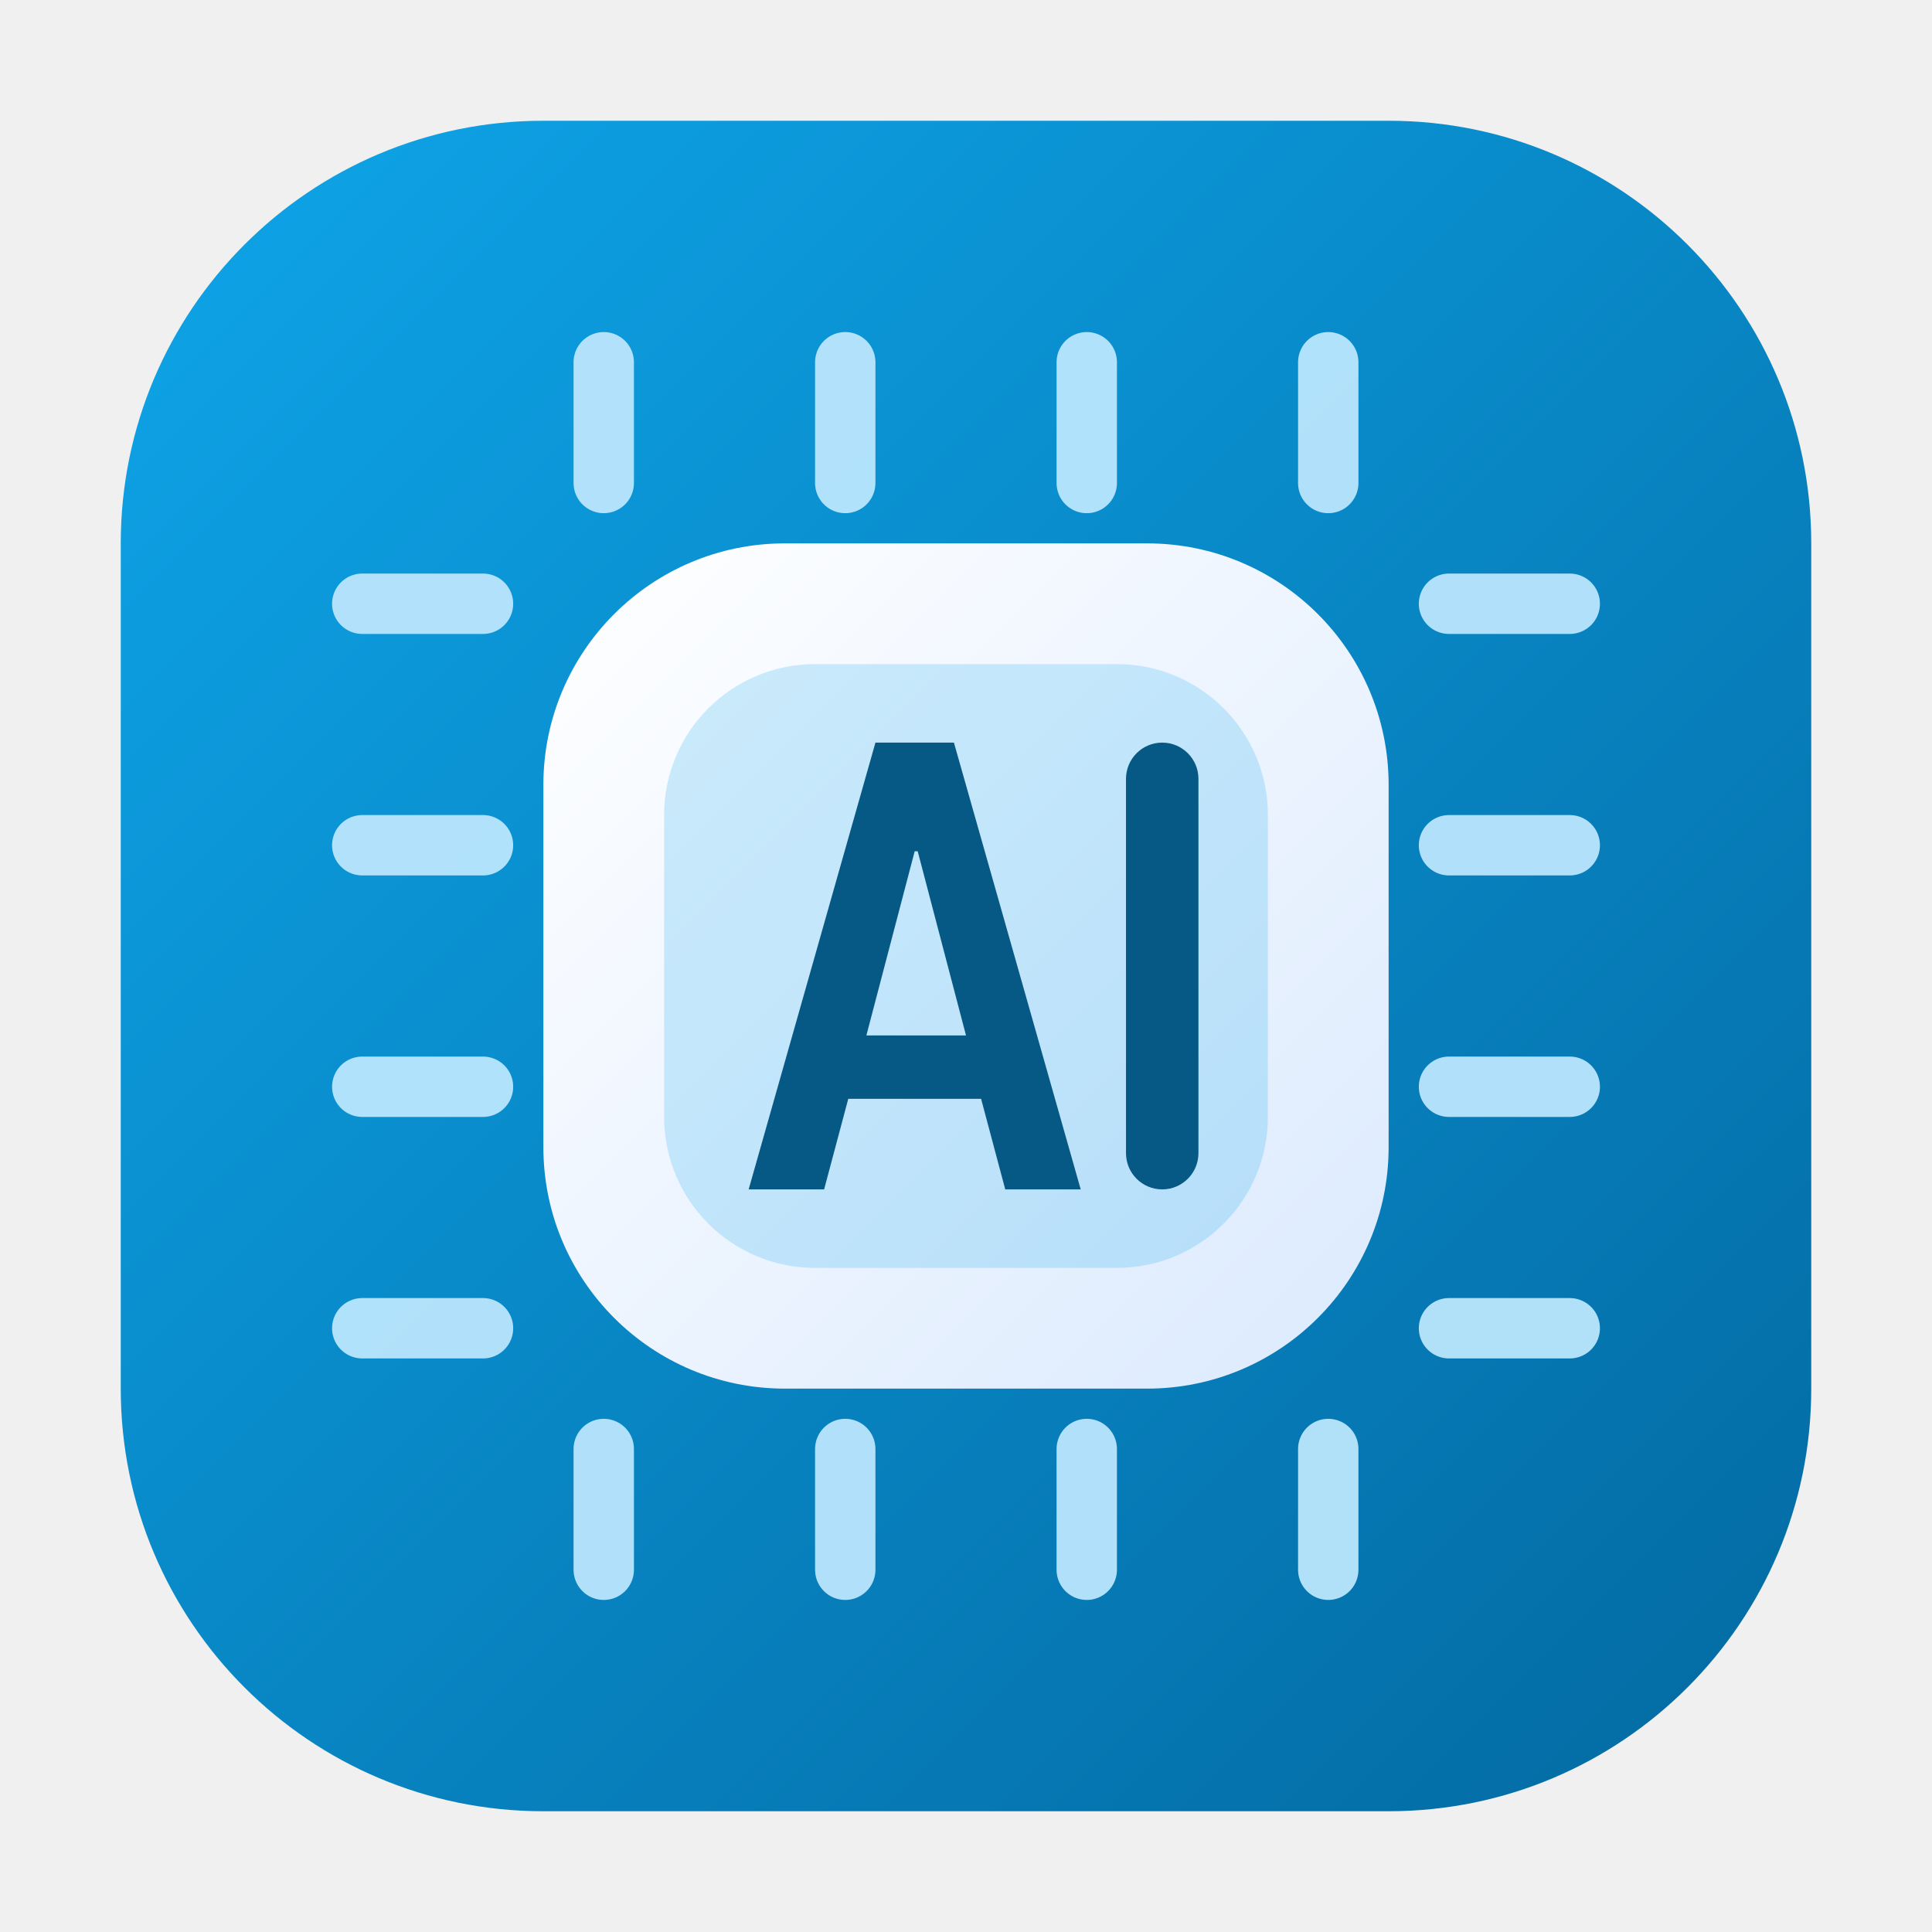
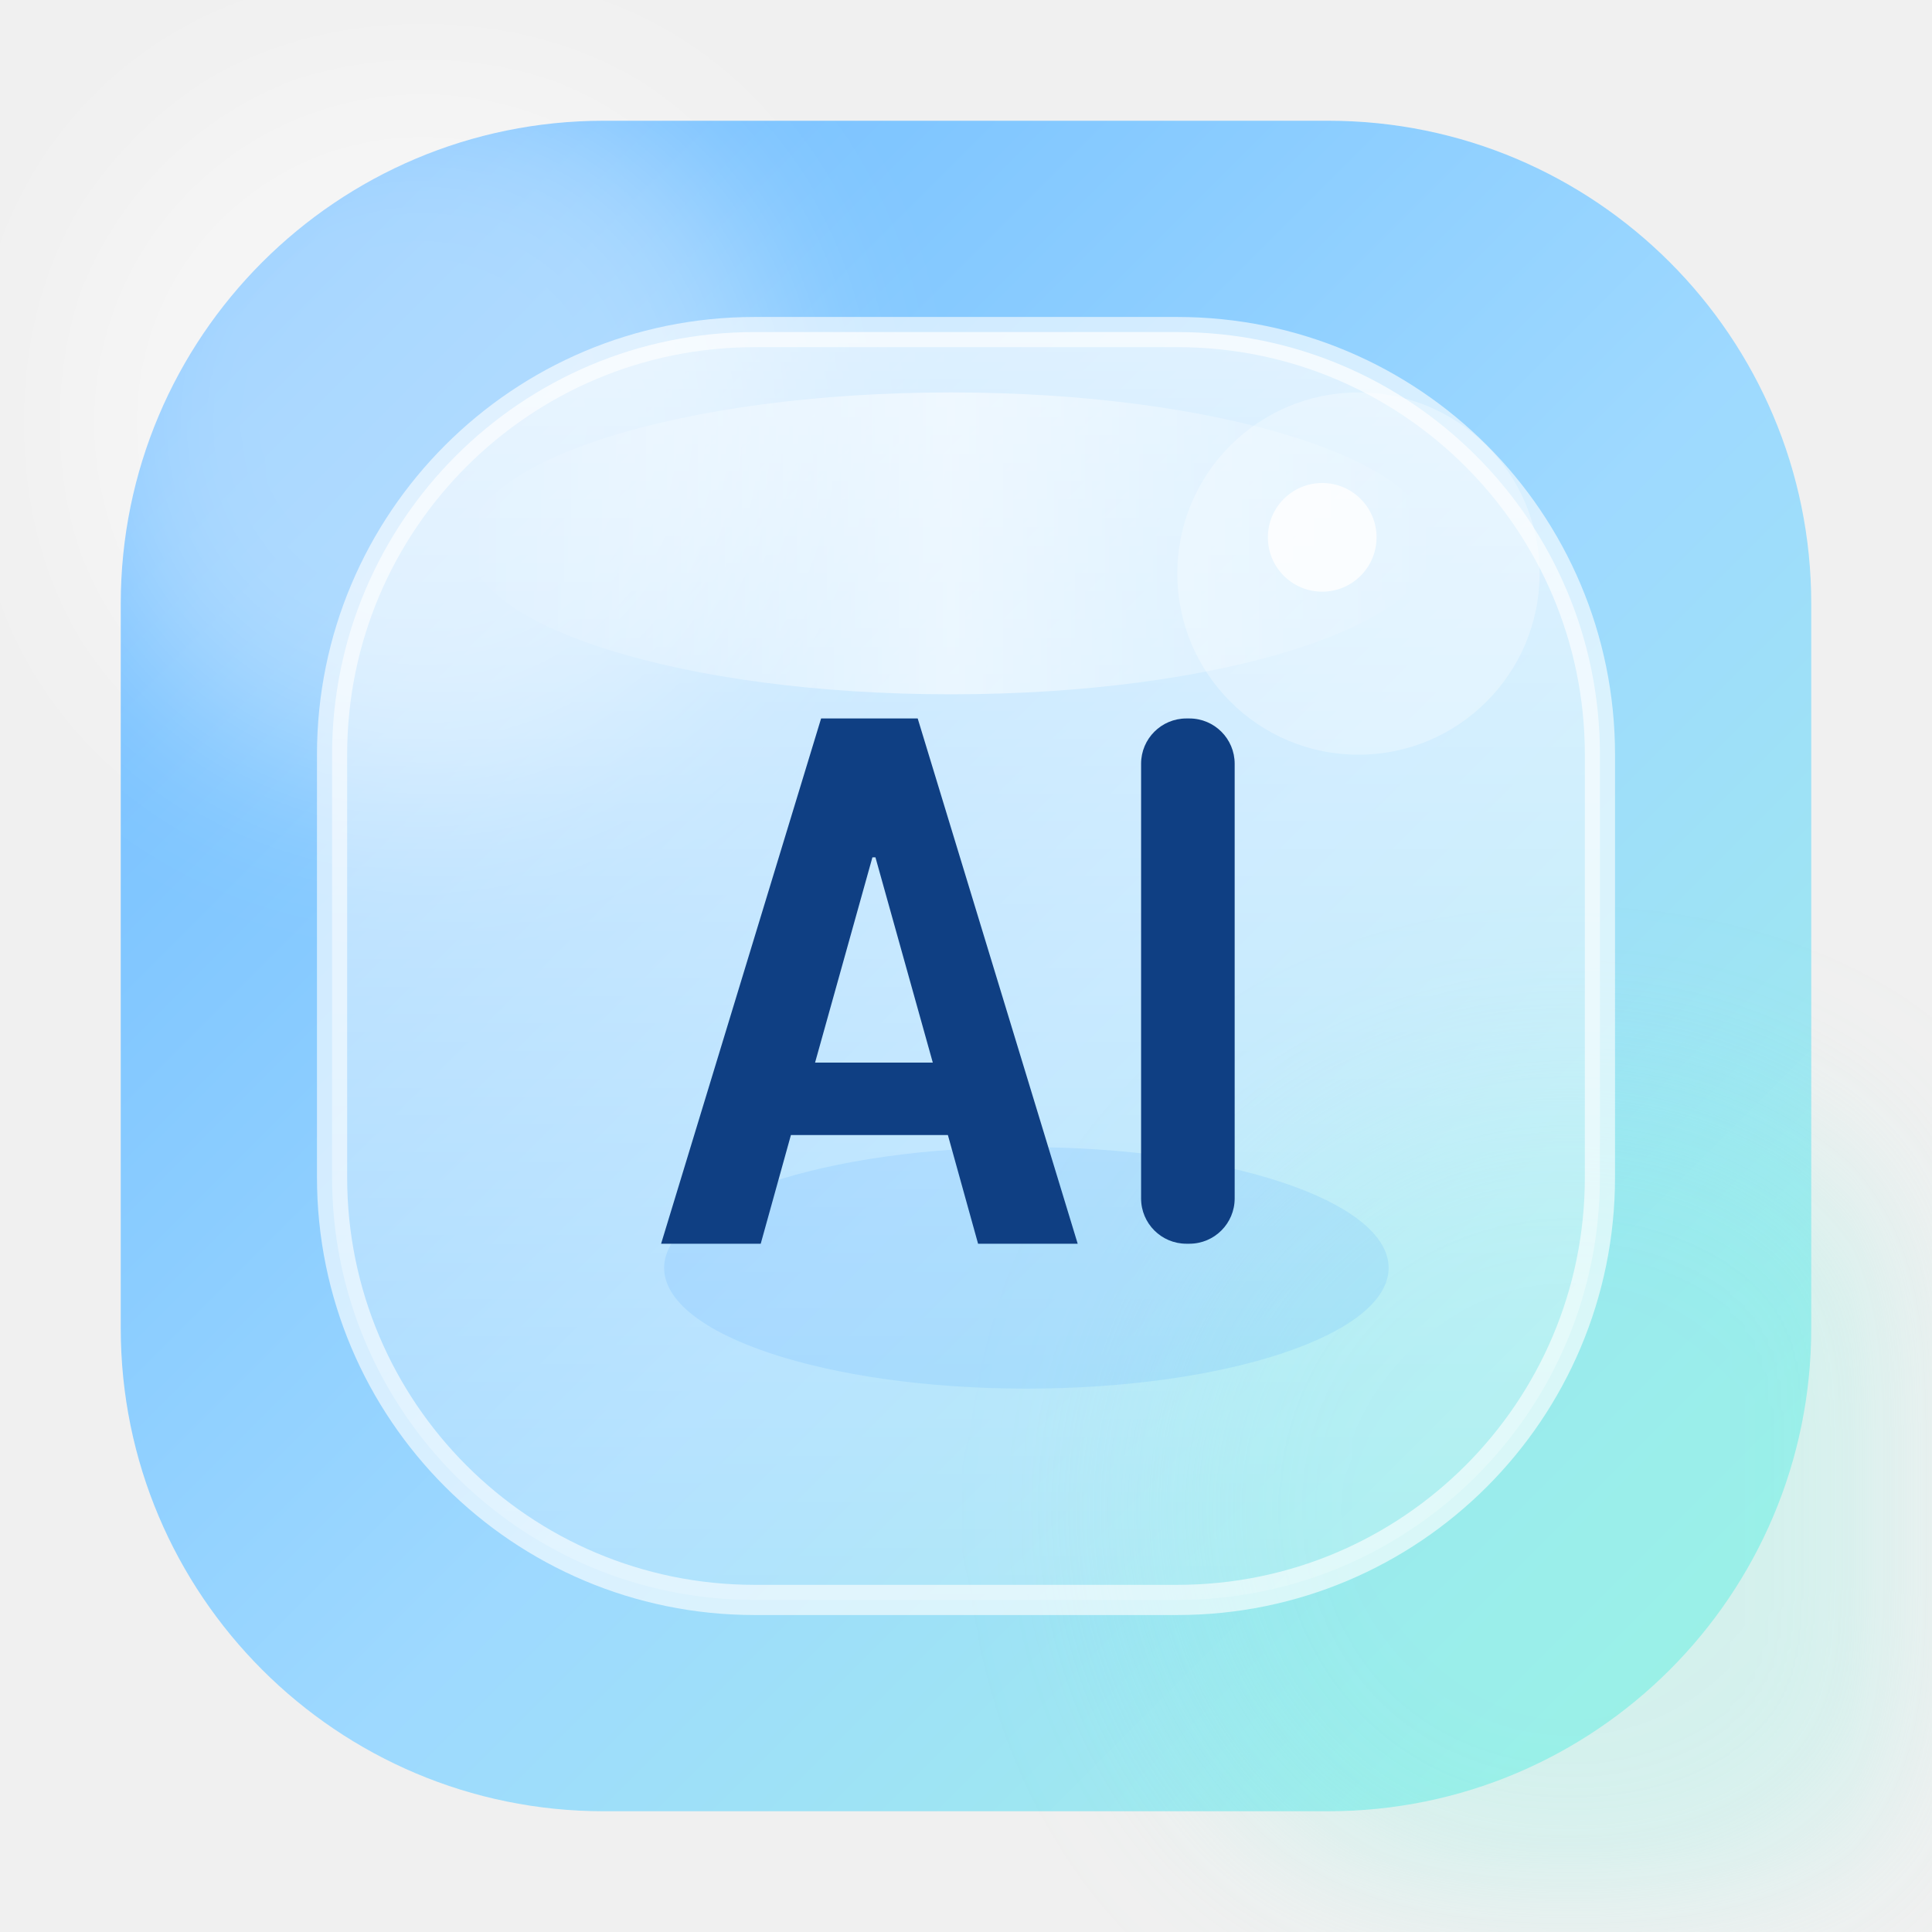
- <svg xmlns="http://www.w3.org/2000/svg" viewBox="0 0 64 64" role="img" aria-label="AI Chip Icon">
+ <svg xmlns="http://www.w3.org/2000/svg" viewBox="0 0 64 64" role="img" aria-label="AI Liquid Glass Icon">
  <defs>
-     <linearGradient id="bg" x1="0" y1="0" x2="1" y2="1">
-       <stop offset="0%" stop-color="#0ea5e9" />
-       <stop offset="100%" stop-color="#0369a1" />
+     <linearGradient id="bgBlend" x1="0" y1="0" x2="1" y2="1">
+       <stop offset="0%" stop-color="#6ab8ff" />
+       <stop offset="55%" stop-color="#9ed9ff" />
+       <stop offset="100%" stop-color="#9ff4e3" />
    </linearGradient>
-     <linearGradient id="chip" x1="0" y1="0" x2="1" y2="1">
-       <stop offset="0%" stop-color="#ffffff" />
-       <stop offset="100%" stop-color="#dbeafe" />
+     <linearGradient id="glassPanel" x1="0" y1="0" x2="0" y2="1">
+       <stop offset="0%" stop-color="#ffffff" stop-opacity="0.72" />
+       <stop offset="100%" stop-color="#ffffff" stop-opacity="0.18" />
    </linearGradient>
+     <linearGradient id="topSheen" x1="0" y1="0" x2="1" y2="0">
+       <stop offset="0%" stop-color="#ffffff" stop-opacity="0" />
+       <stop offset="50%" stop-color="#ffffff" stop-opacity="0.56" />
+       <stop offset="100%" stop-color="#ffffff" stop-opacity="0" />
+     </linearGradient>
+     <filter id="softBlur" x="-30%" y="-30%" width="160%" height="160%">
+       <feGaussianBlur stdDeviation="2.8" />
+     </filter>
  </defs>
-   <rect x="4" y="4" width="56" height="56" rx="14" fill="url(#bg)" />
-   <g stroke="#bae6fd" stroke-width="2" stroke-linecap="round" opacity="0.95">
-     <path d="M20 12V16" />
-     <path d="M28 12V16" />
-     <path d="M36 12V16" />
-     <path d="M44 12V16" />
-     <path d="M20 48V52" />
-     <path d="M28 48V52" />
-     <path d="M36 48V52" />
-     <path d="M44 48V52" />
-     <path d="M12 20H16" />
-     <path d="M12 28H16" />
-     <path d="M12 36H16" />
-     <path d="M12 44H16" />
-     <path d="M48 20H52" />
-     <path d="M48 28H52" />
-     <path d="M48 36H52" />
-     <path d="M48 44H52" />
-   </g>
-   <rect x="18" y="18" width="28" height="28" rx="8" fill="url(#chip)" />
-   <rect x="22" y="22" width="20" height="20" rx="5" fill="#0ea5e9" opacity="0.2" />
-   <g fill="#075985">
-     <path d="M24.8 39.4L29 24.6h2.6l4.2 14.8h-2.5l-.8-3h-4.4l-.8 3h-2.5zm3.9-5.1h3.3l-1.6-6.1h-.1l-1.6 6.1z" />
-     <rect x="37.3" y="24.6" width="2.4" height="14.8" rx="1.2" />
+   <rect x="4" y="4" width="56" height="56" rx="16" fill="url(#bgBlend)" />
+   <circle cx="14" cy="14" r="12" fill="#ffffff" opacity="0.38" filter="url(#softBlur)" />
+   <circle cx="52" cy="50" r="14" fill="#8cf3e6" opacity="0.28" filter="url(#softBlur)" />
+   <rect x="11" y="11" width="42" height="42" rx="14" fill="url(#glassPanel)" />
+   <rect x="11" y="11" width="42" height="42" rx="14" fill="none" stroke="#ffffff" stroke-opacity="0.62" />
+   <ellipse cx="31.5" cy="18" rx="16" ry="5" fill="url(#topSheen)" />
+   <ellipse cx="34" cy="42" rx="12" ry="4" fill="#4ca8ff" opacity="0.16" />
+   <circle cx="45" cy="19" r="6" fill="#ffffff" fill-opacity="0.3" />
+   <circle cx="43.8" cy="17.8" r="1.8" fill="#ffffff" fill-opacity="0.8" />
+   <g fill="#0f3f83">
+     <path d="M21.9 41.2L27.2 23.8h3.2l5.3 17.4h-3.3l-1-3.6h-5.2l-1 3.6h-3.3zm5.1-6h3.9l-1.9-6.8h-.1L27 35.2z" />
+     <rect x="37.8" y="23.8" width="3.1" height="17.4" rx="1.5" />
  </g>
</svg>
